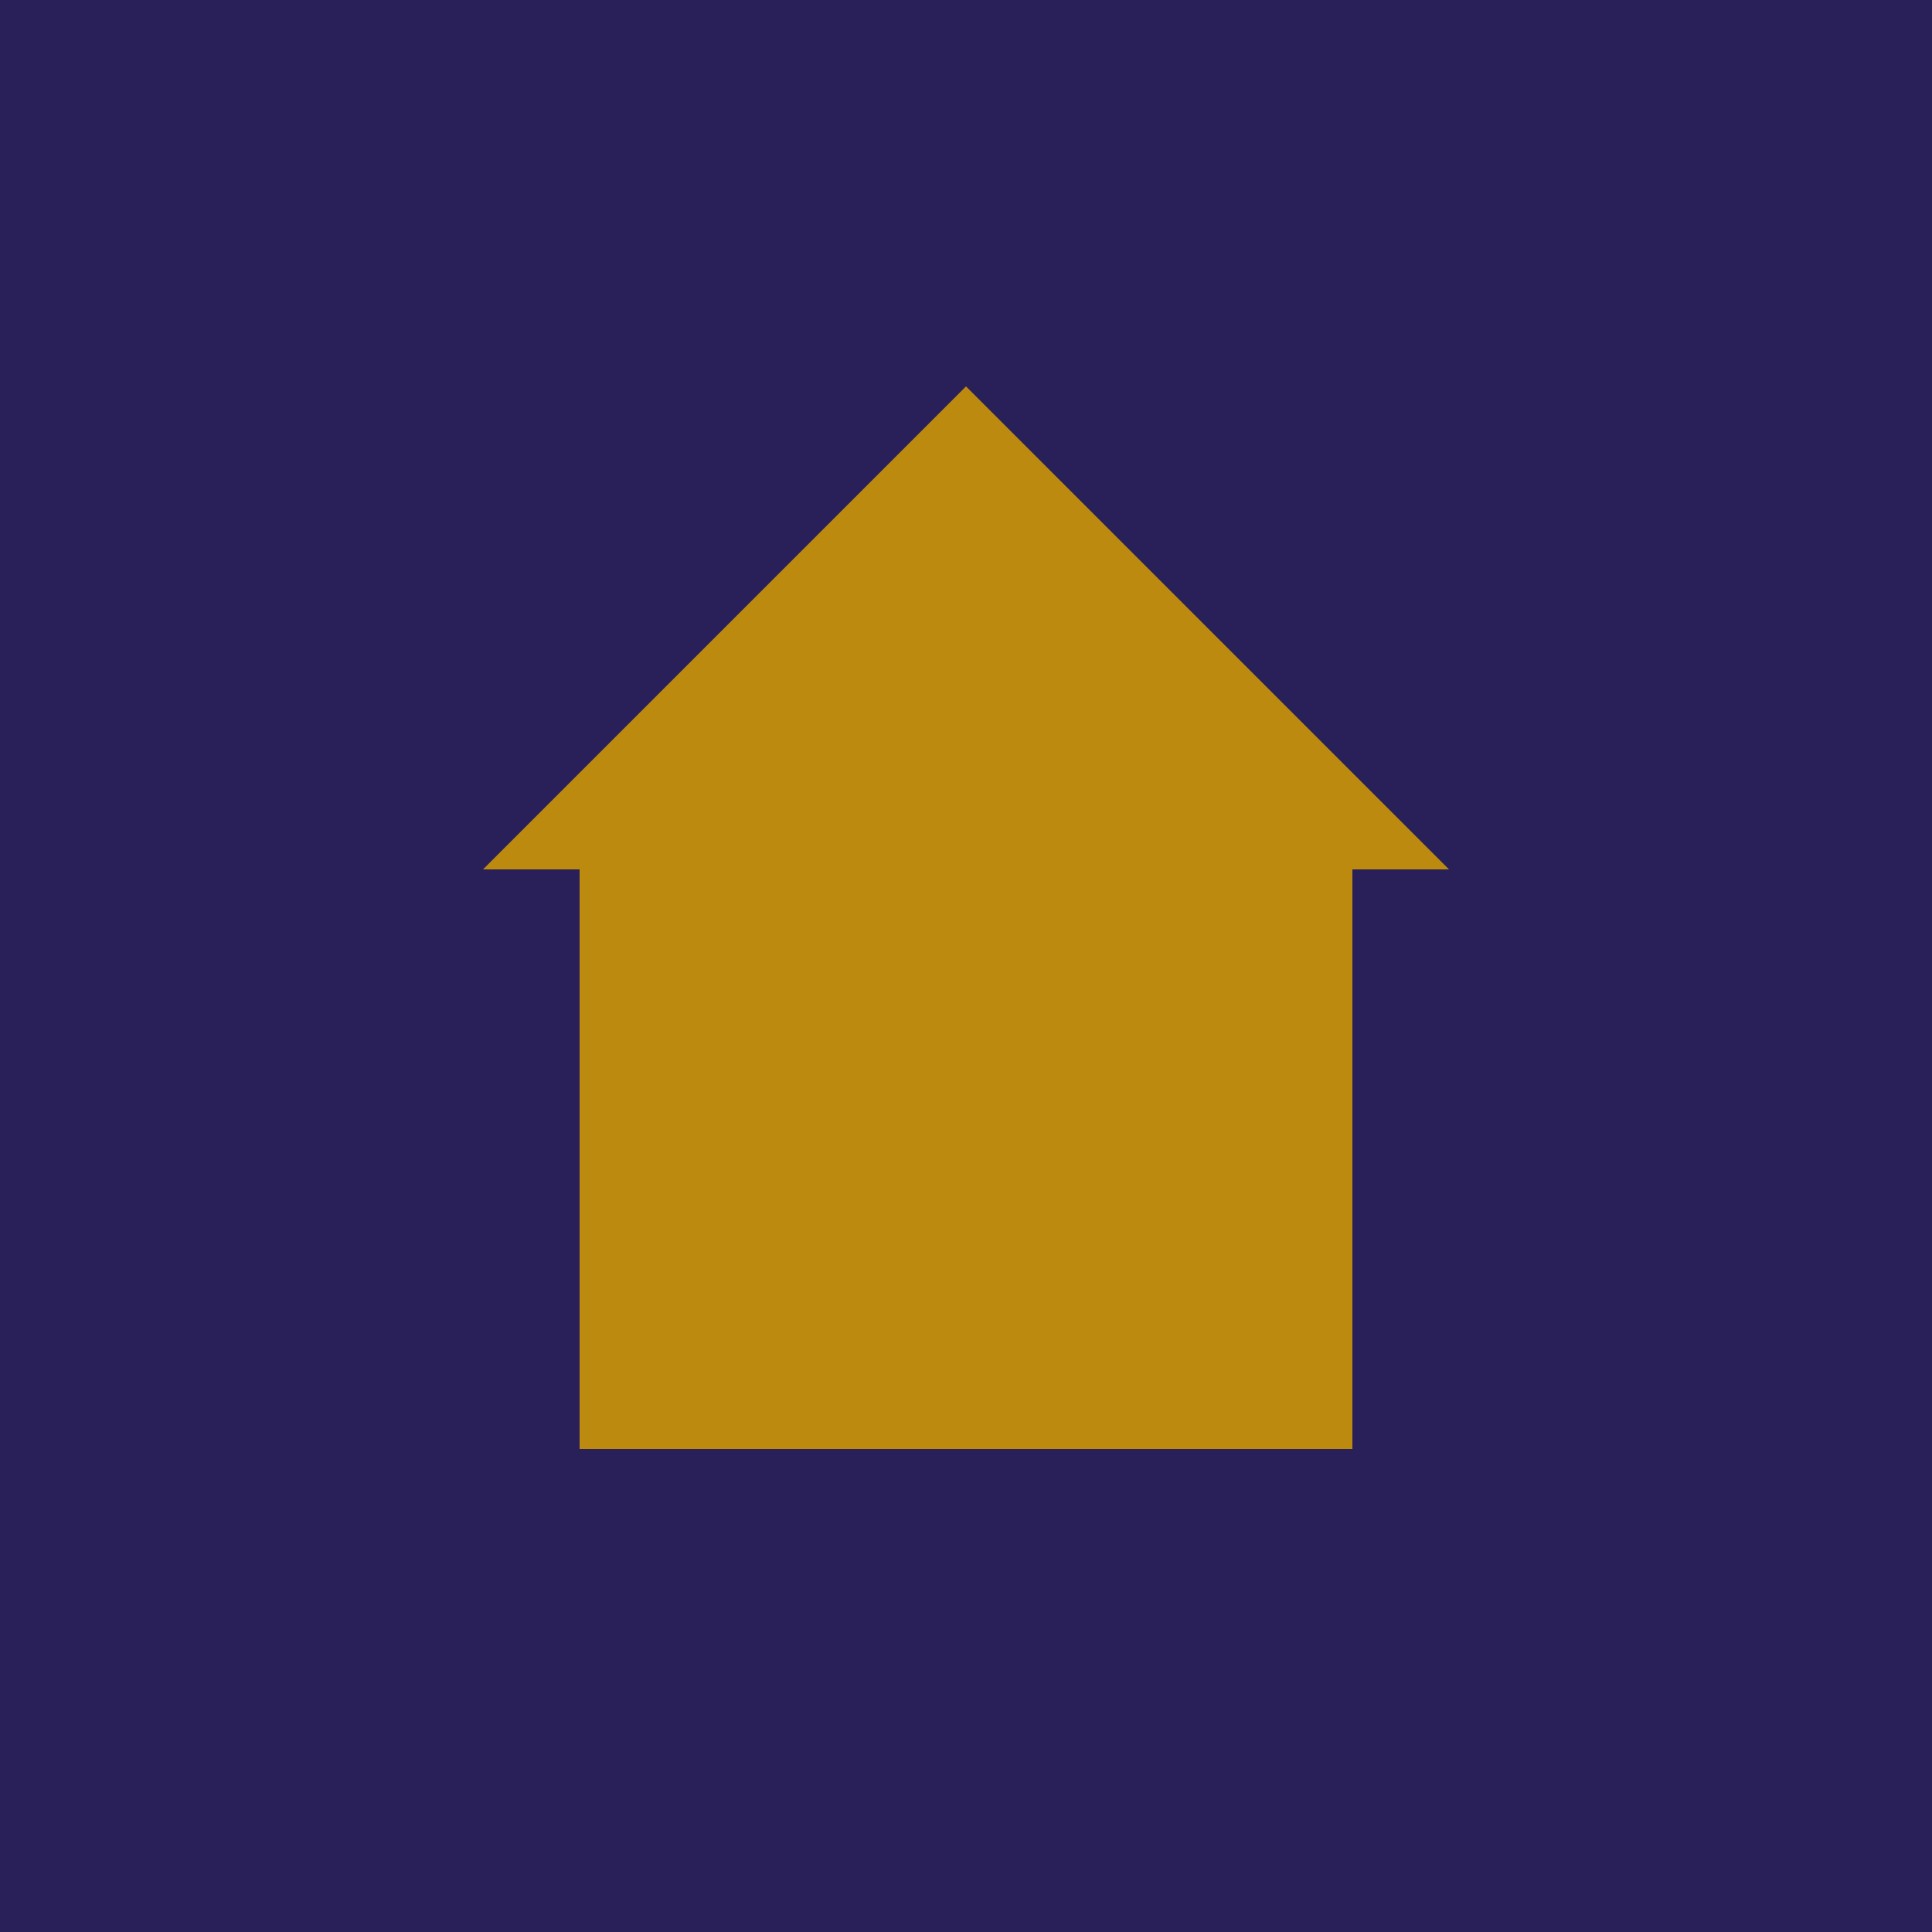
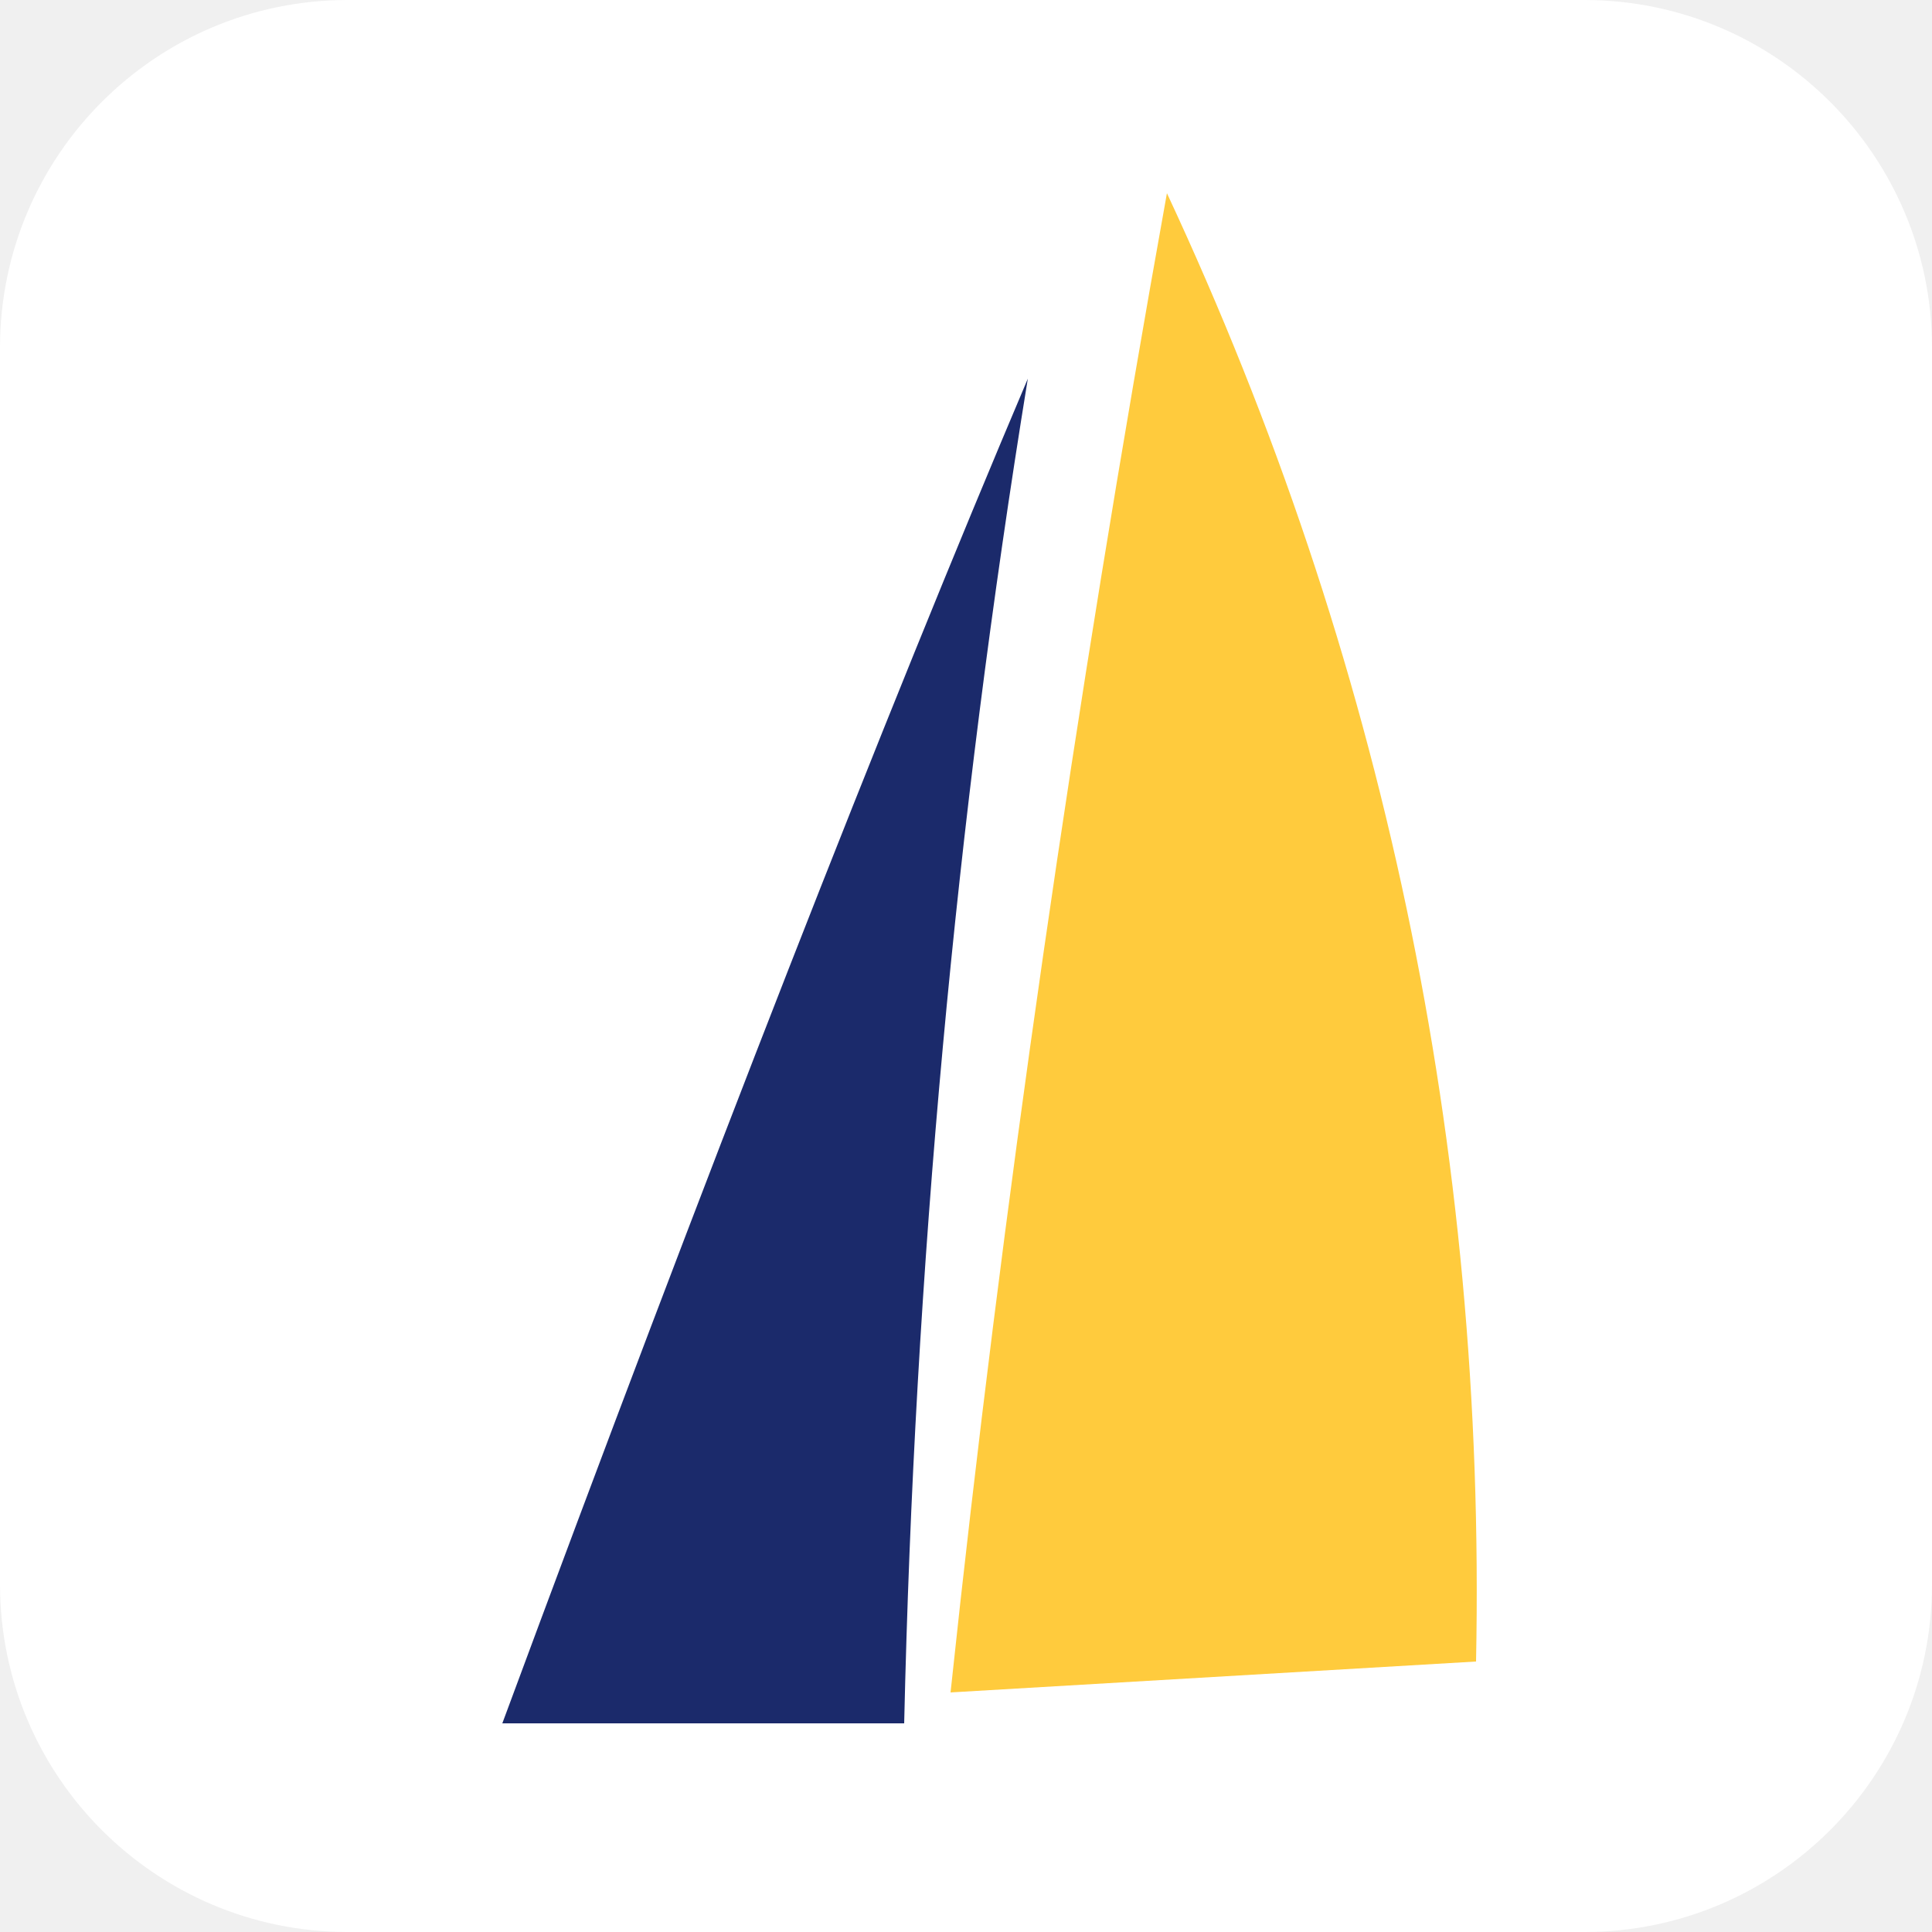
<svg xmlns="http://www.w3.org/2000/svg" viewBox="0 0 100 100">
-   <rect width="100" height="100" fill="#292059" />
-   <path d="M50 20 L75 45 L70 45 L70 75 L30 75 L30 45 L25 45 Z" fill="#BC8A0F" />
+   <rect width="100" height="100" rx="18" fill="#FFFFFF" />
+   <g transform="translate(10 10) scale(0.8)">
+     <path d="M54 12 Q40 45 20 99 L46 99 Q47 55 54 12 Z" fill="#1B2A6B" />
+     <path d="M63 0 Q84 45 83 95 L49 97 Q54 50 63 0 Z" fill="#FFCB3D" />
+   </g>
</svg>
